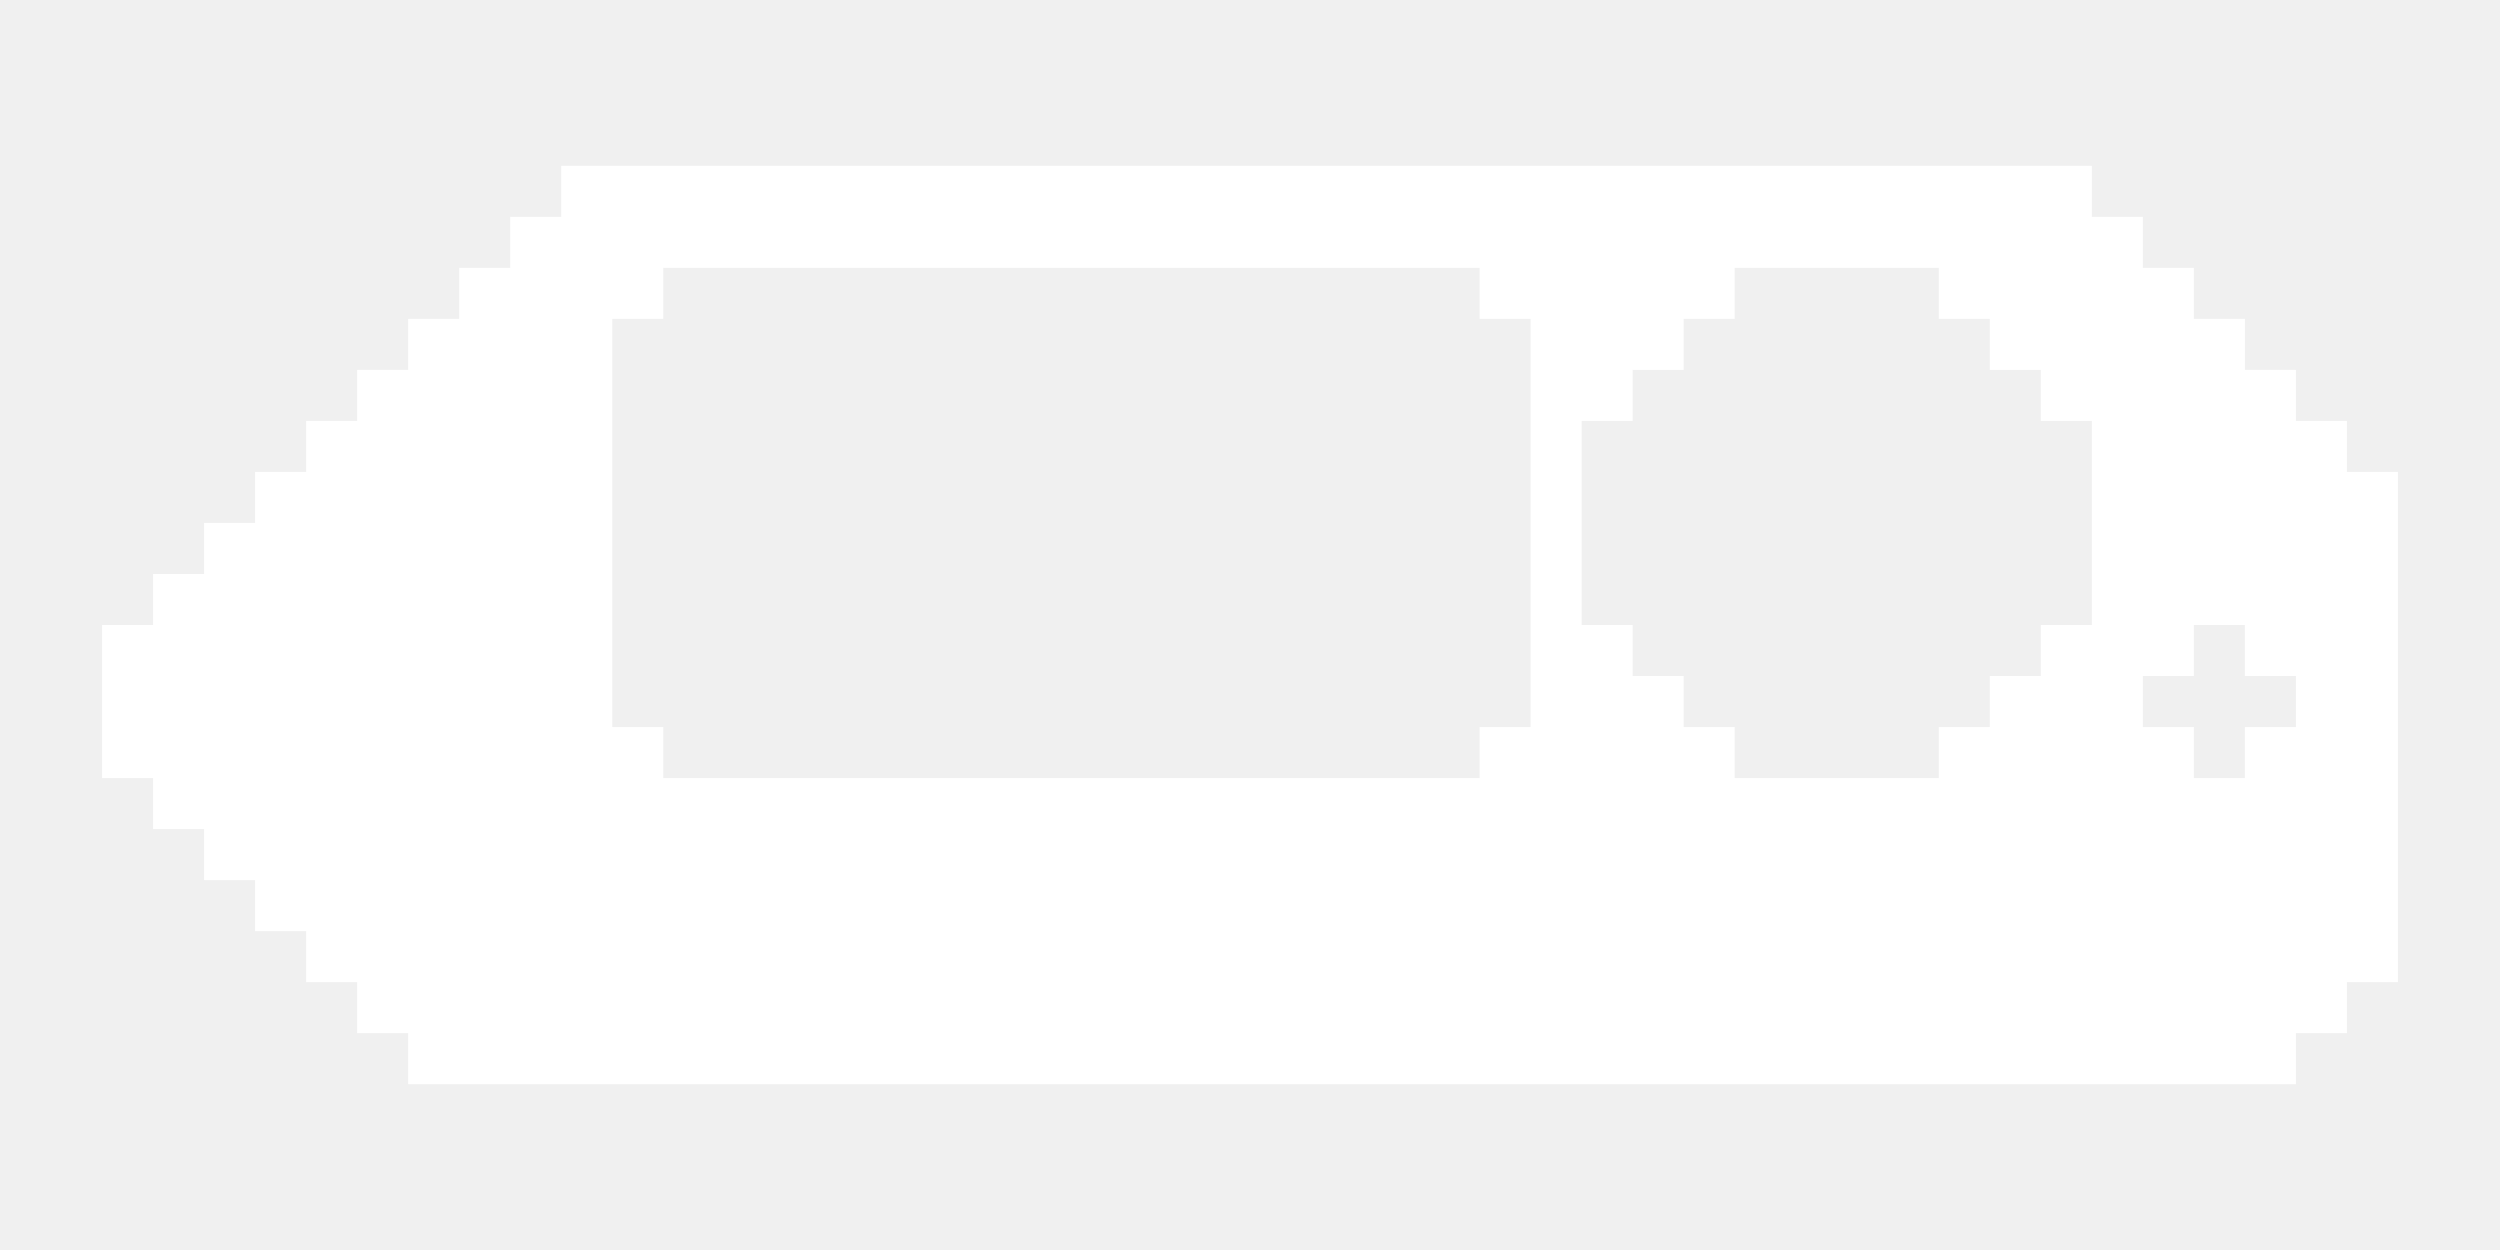
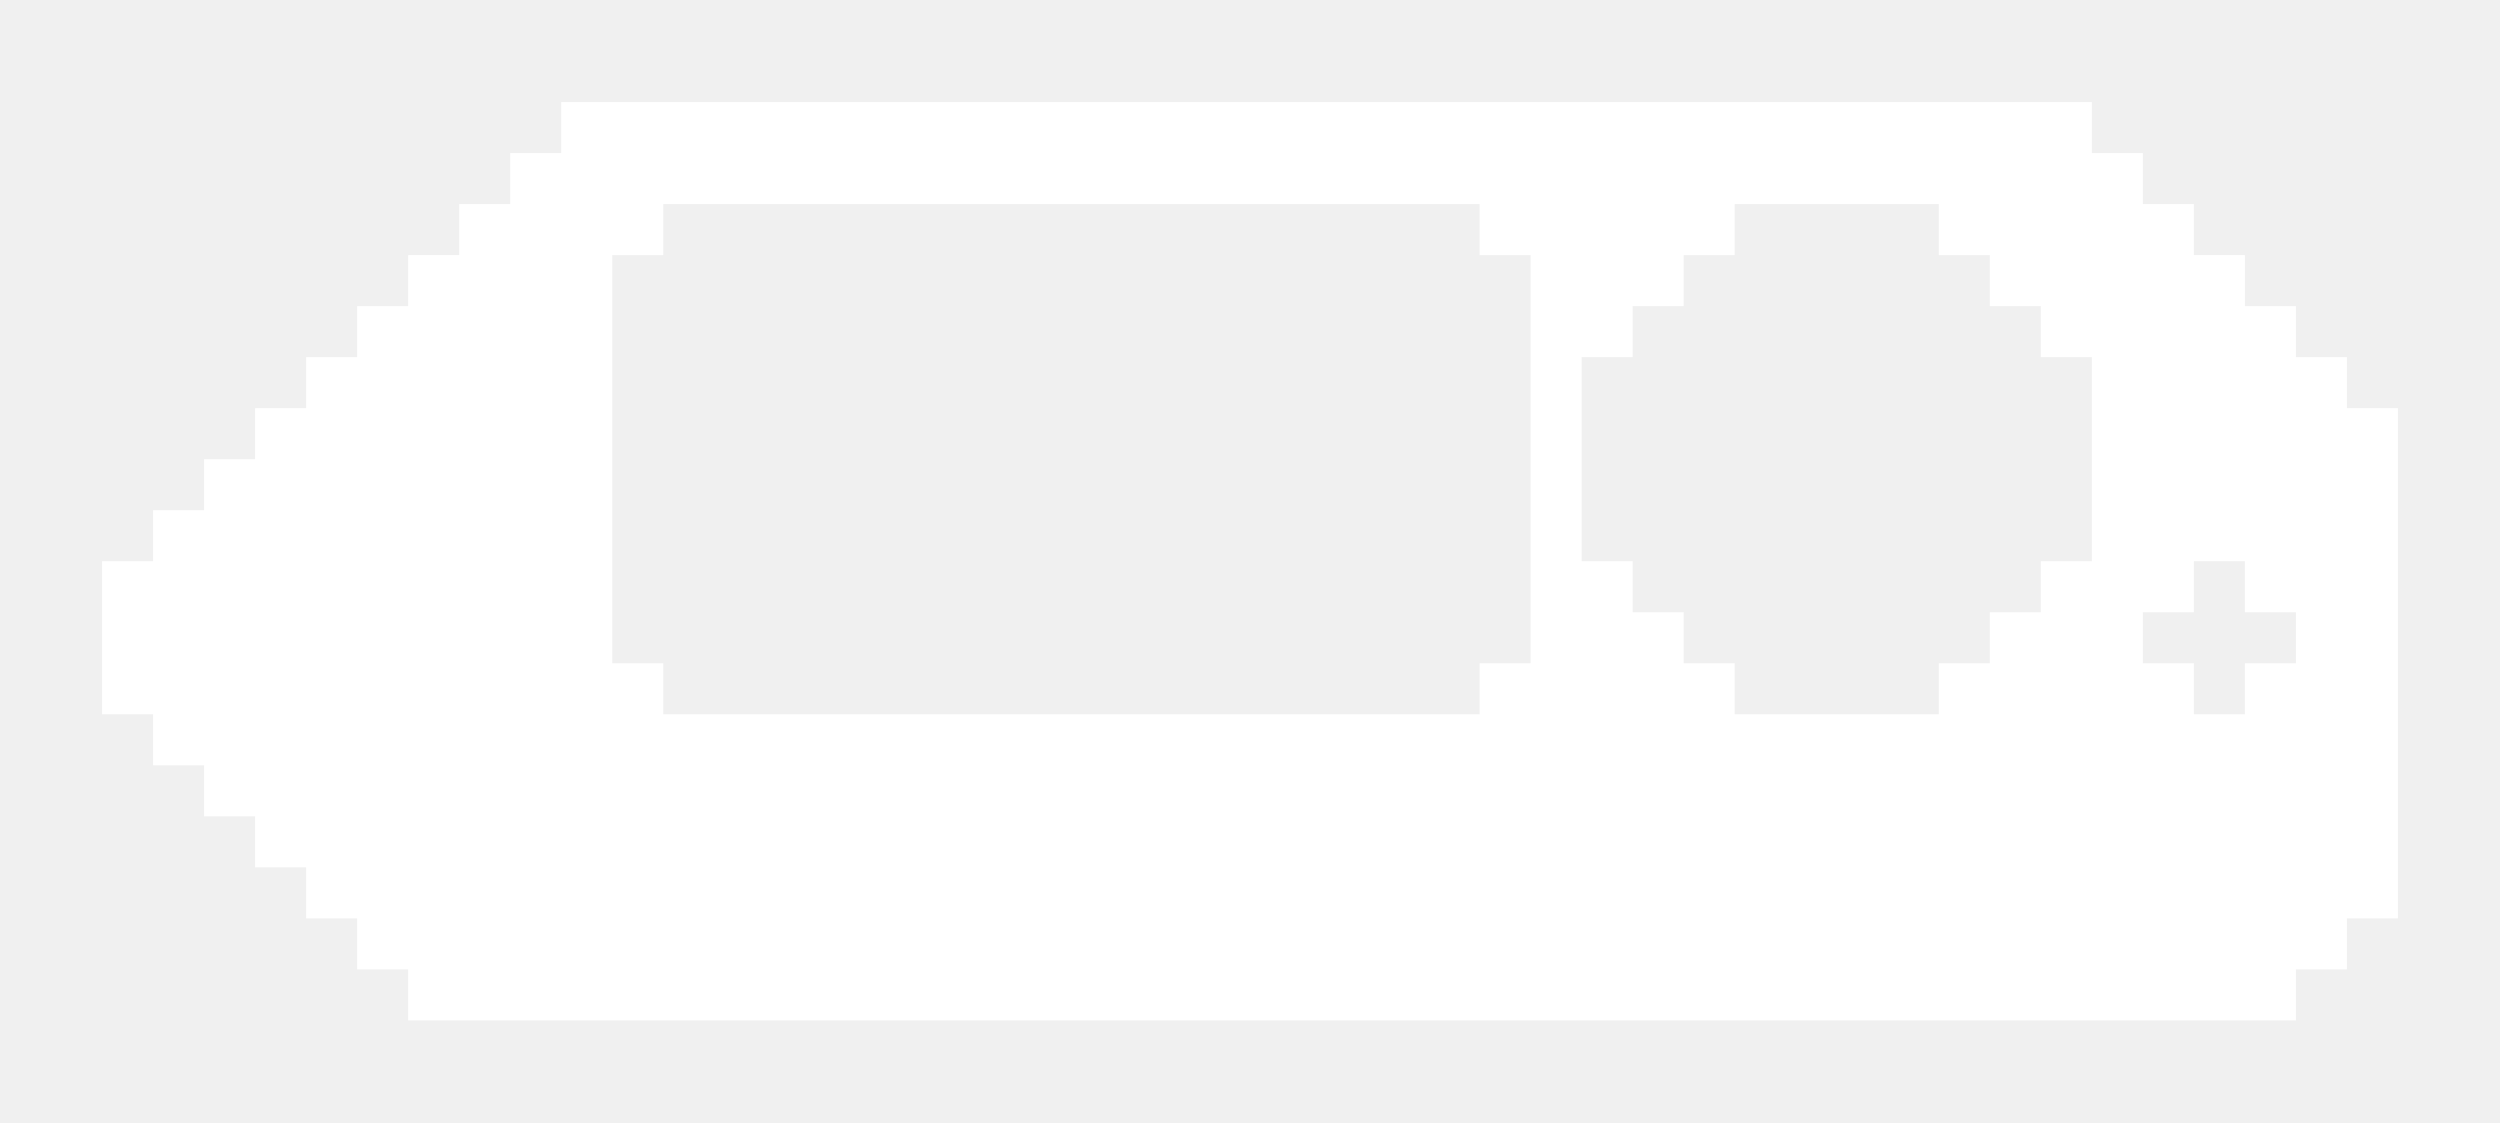
- <svg xmlns="http://www.w3.org/2000/svg" width="44" height="22" viewBox="0 0 49 22">
+ <svg xmlns="http://www.w3.org/2000/svg" width="49" height="22" viewBox="0 0 49 22">
  <path fill="#fff" fill-rule="eveodd" d="M 2 12 v -1 h 1 v -1 h 1 v -1 h 1 v -1 h 1 v -1 h 1 v -1 h 1 v -1 h 1 v -1 h 1 v -1 h 1 v -1 h 30 v 1 h 1 v 1 h 1 v 1 h 1 v 1 h 1 v 1 h 1 v 1 h 1 v 10 h -1 v 1 h -1 v 1 h -37 v -1 h -1 v -1 h -1 v -1 h -1 v -1 h -1 v -1 h -1 v -1 h -1 z   M 14 4 h -1 v 1 h -1 v 8 h 1 v 1 h 16 v -1 h 1 v -8 h -1 v -1 z   M 34 4 v 1 h -1 v 1 h -1 v 1 h -1 v 4 h 1 v 1 h 1 v 1 h 1 v 1 h 4 v -1 h 1 v -1 h 1 v -1 h 1 v -4 h -1 v -1 h -1 v -1 h -1 v -1 z   M 43 11 v 1 h -1 v 1 h 1 v 1 h 1 v -1 h 1 v -1 h -1 v -1 z" />
</svg>
